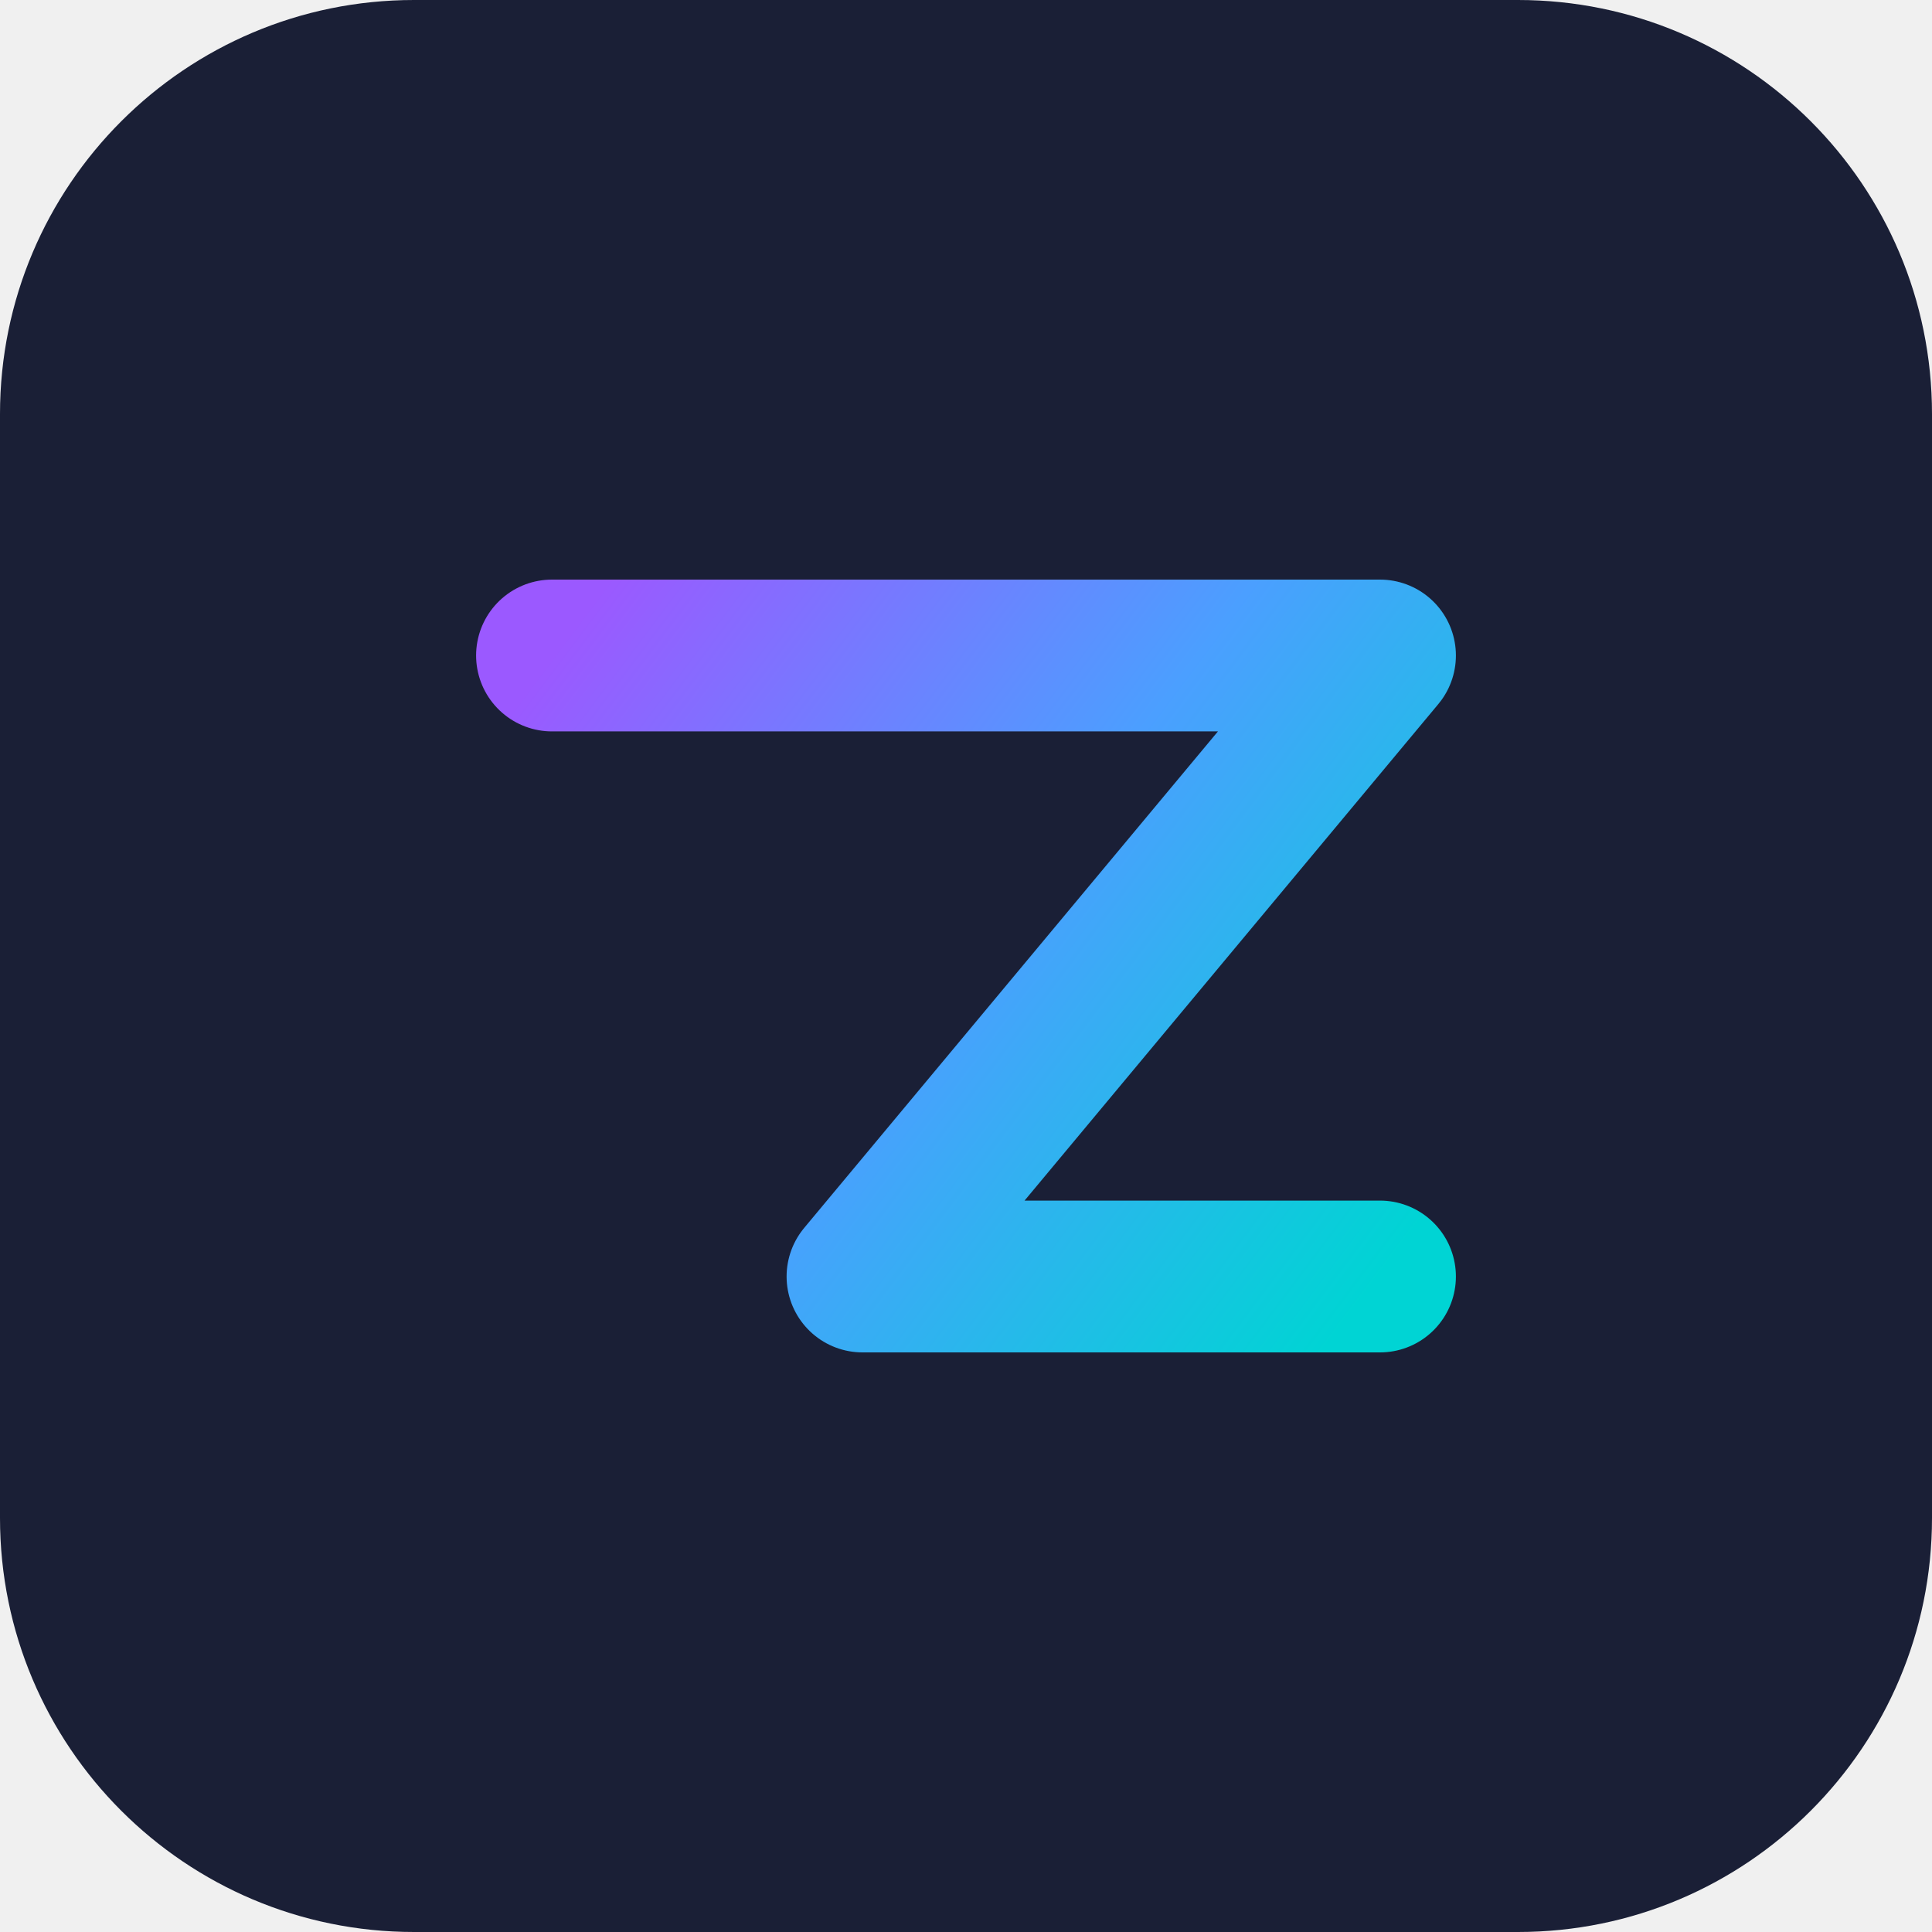
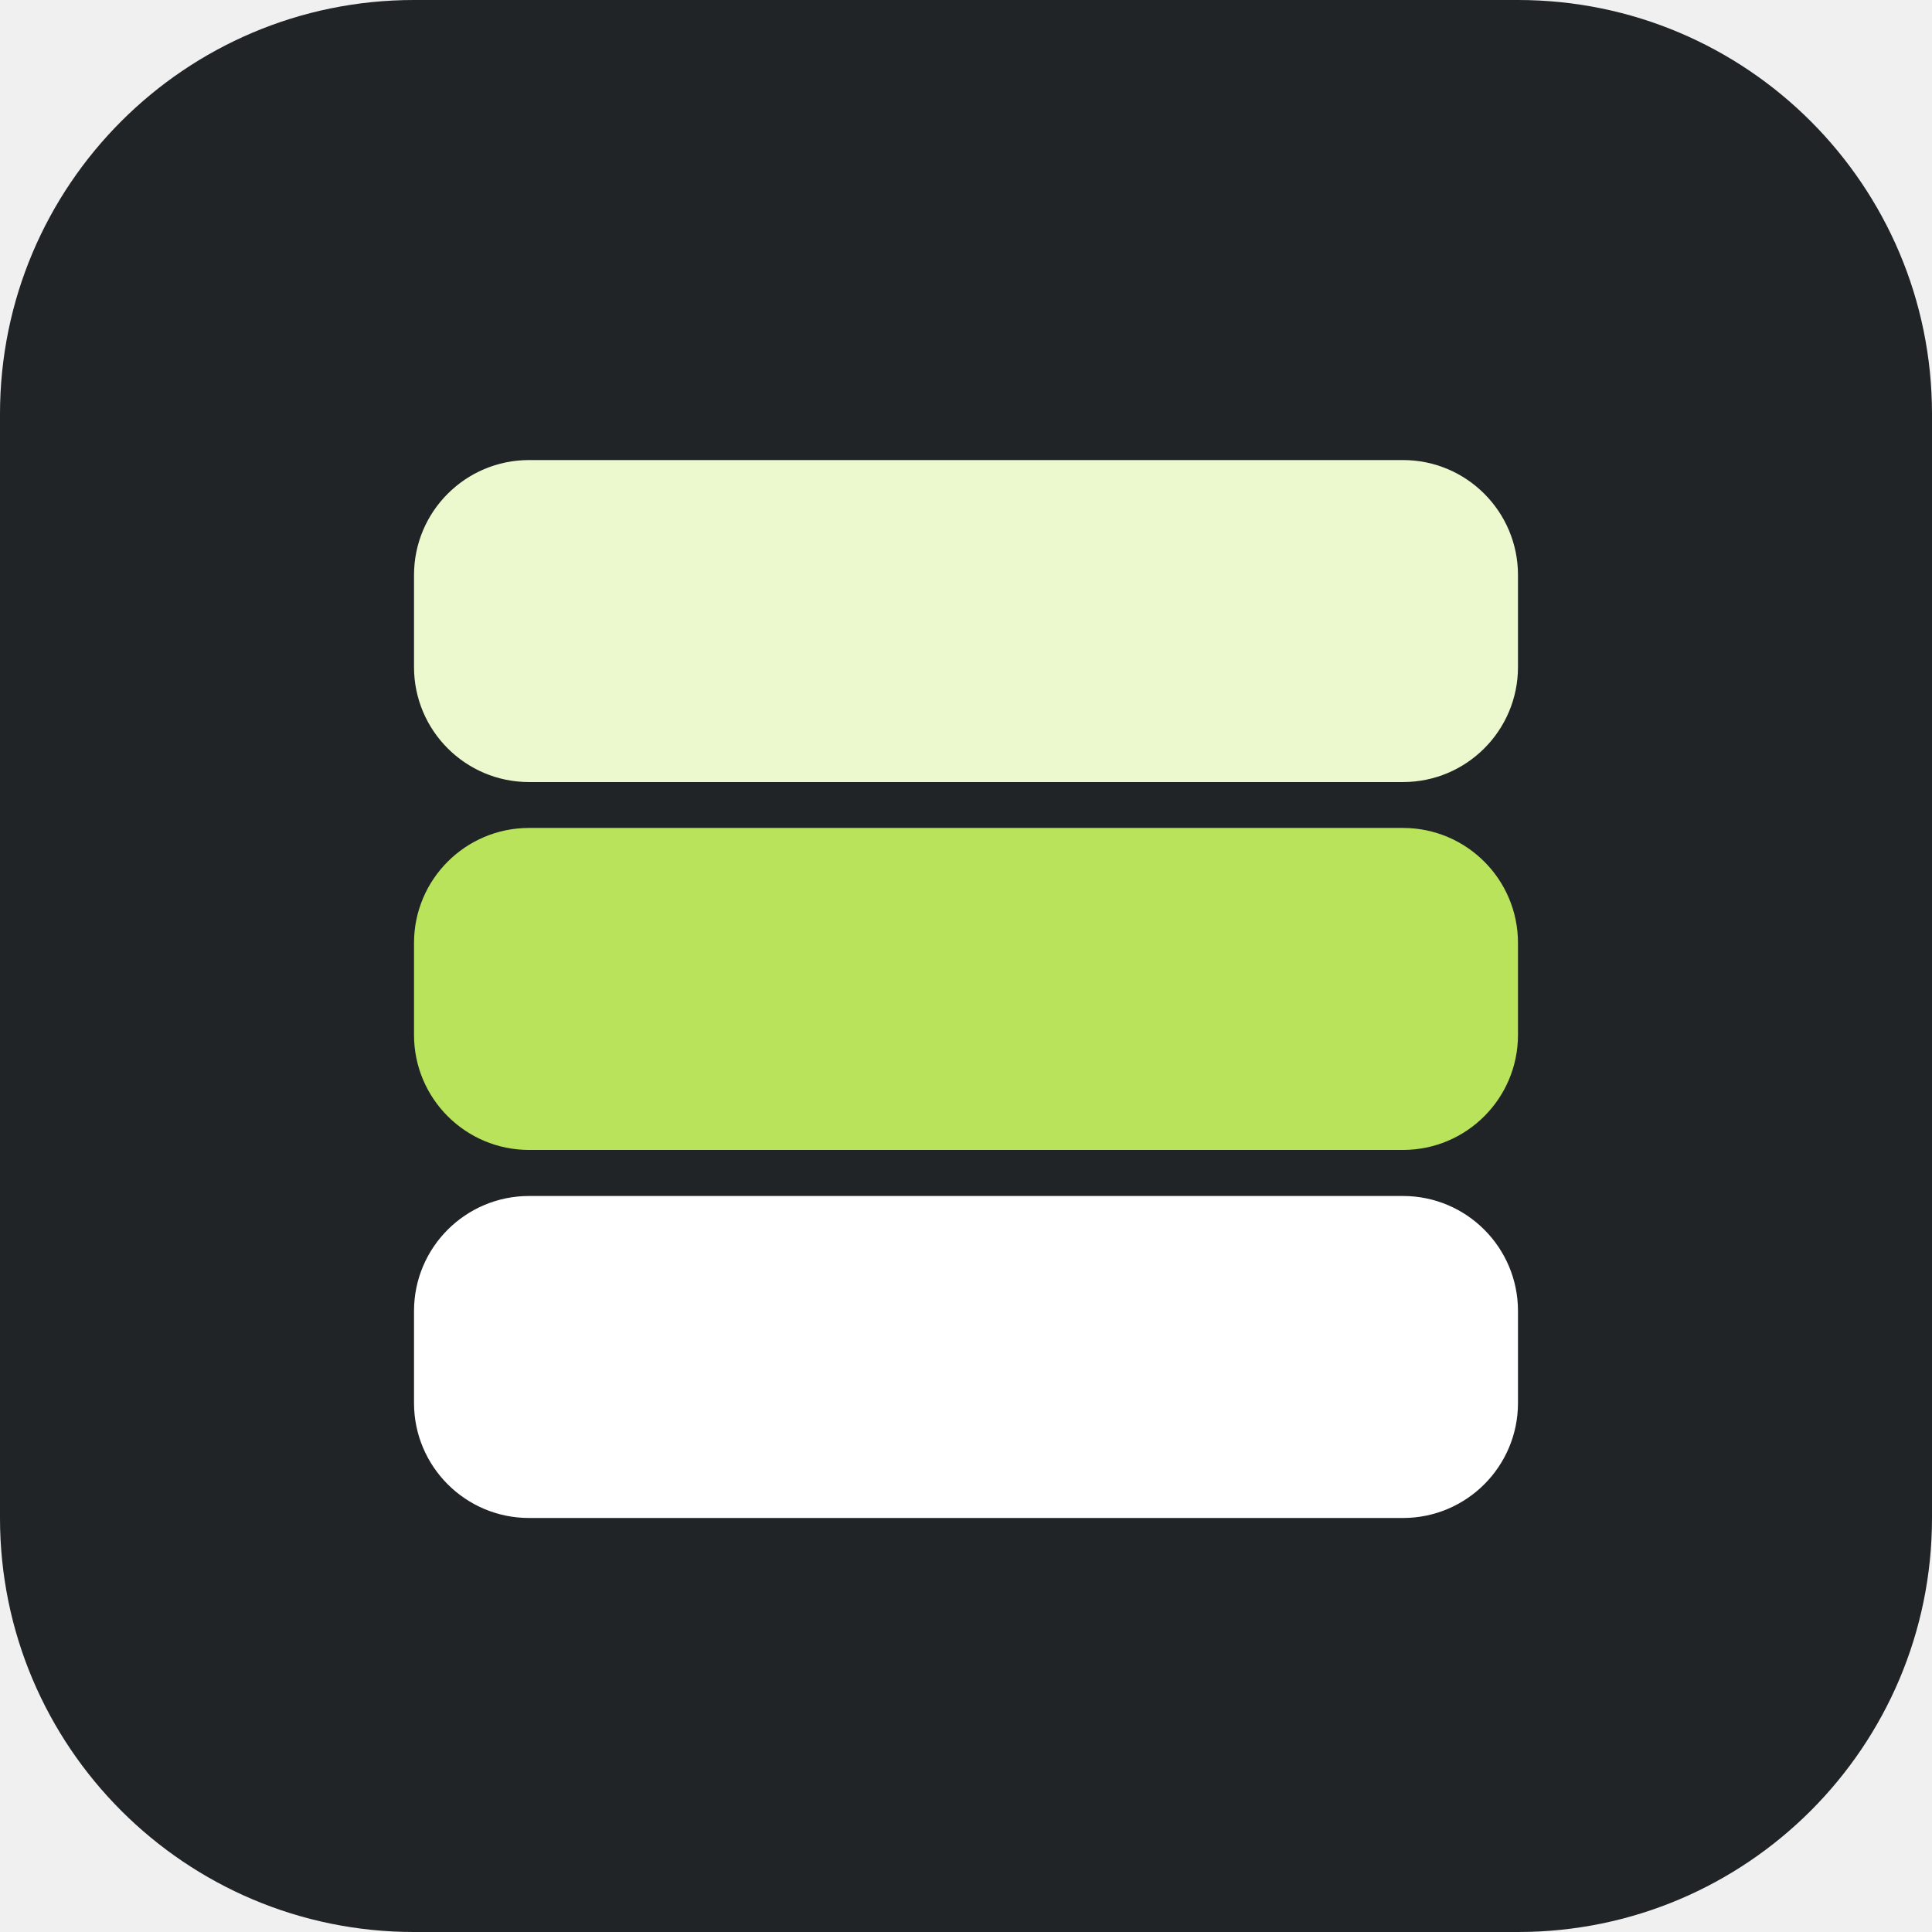
- <svg xmlns="http://www.w3.org/2000/svg" width="28" height="28" viewBox="0 0 28 28" fill="none">
-   <rect width="28" height="28" rx="6" fill="#1A1F36" />
-   <defs>
-     <linearGradient id="zGrad" x1="8" y1="9.5" x2="20" y2="18.5" gradientUnits="userSpaceOnUse">
-       <stop offset="0%" stop-color="#9B59FF" />
-       <stop offset="50%" stop-color="#4B9FFF" />
-       <stop offset="100%" stop-color="#00D4D4" />
-     </linearGradient>
-   </defs>
-   <path d="M8 9.5H20L12.5 18.5H20" stroke="url(#zGrad)" stroke-width="2.2" stroke-linecap="round" stroke-linejoin="round" />
+ <svg xmlns="http://www.w3.org/2000/svg" width="24" height="24" viewBox="0 0 24 24" fill="none">
+   <rect width="24" height="24" rx="5.143" fill="#202426" />
+   <rect x="5.143" y="14.857" width="13.714" height="4" rx="1.429" fill="white" />
+   <rect x="5.143" y="10.285" width="13.714" height="4" rx="1.429" fill="#B8E35B" />
+   <rect x="5.143" y="5.715" width="13.714" height="4" rx="1.429" fill="#ECF8CE" />
</svg>
